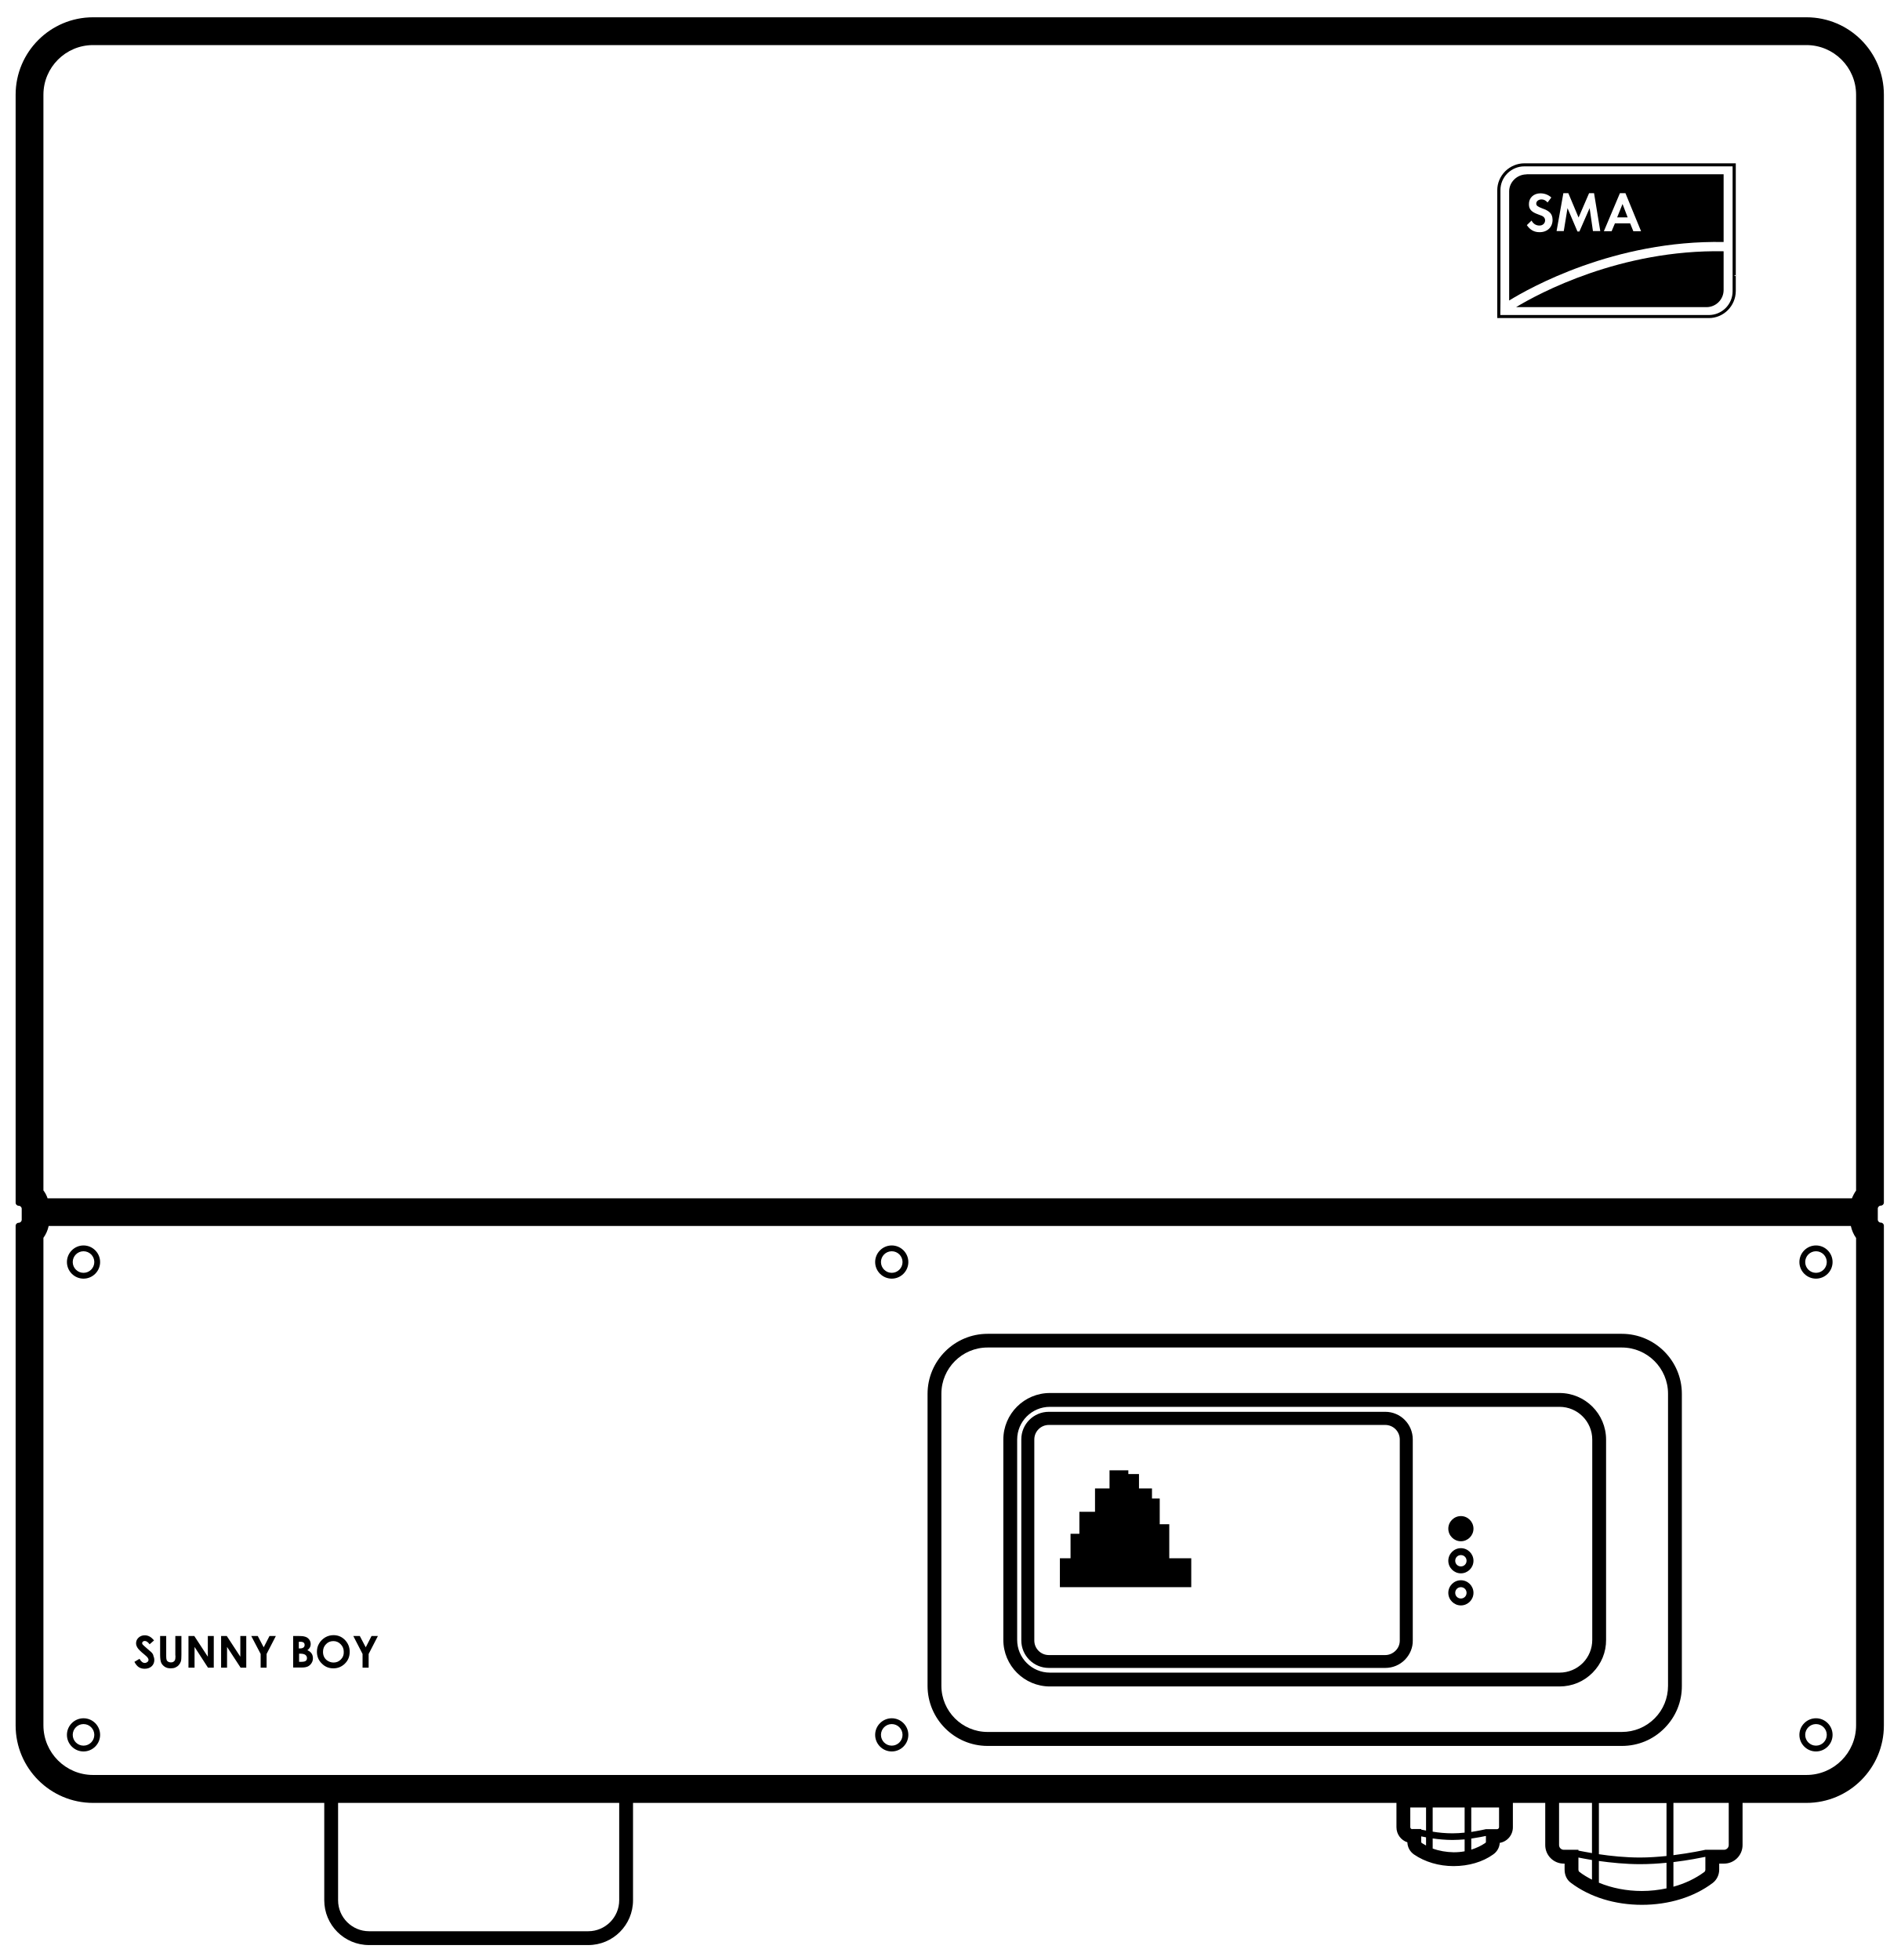
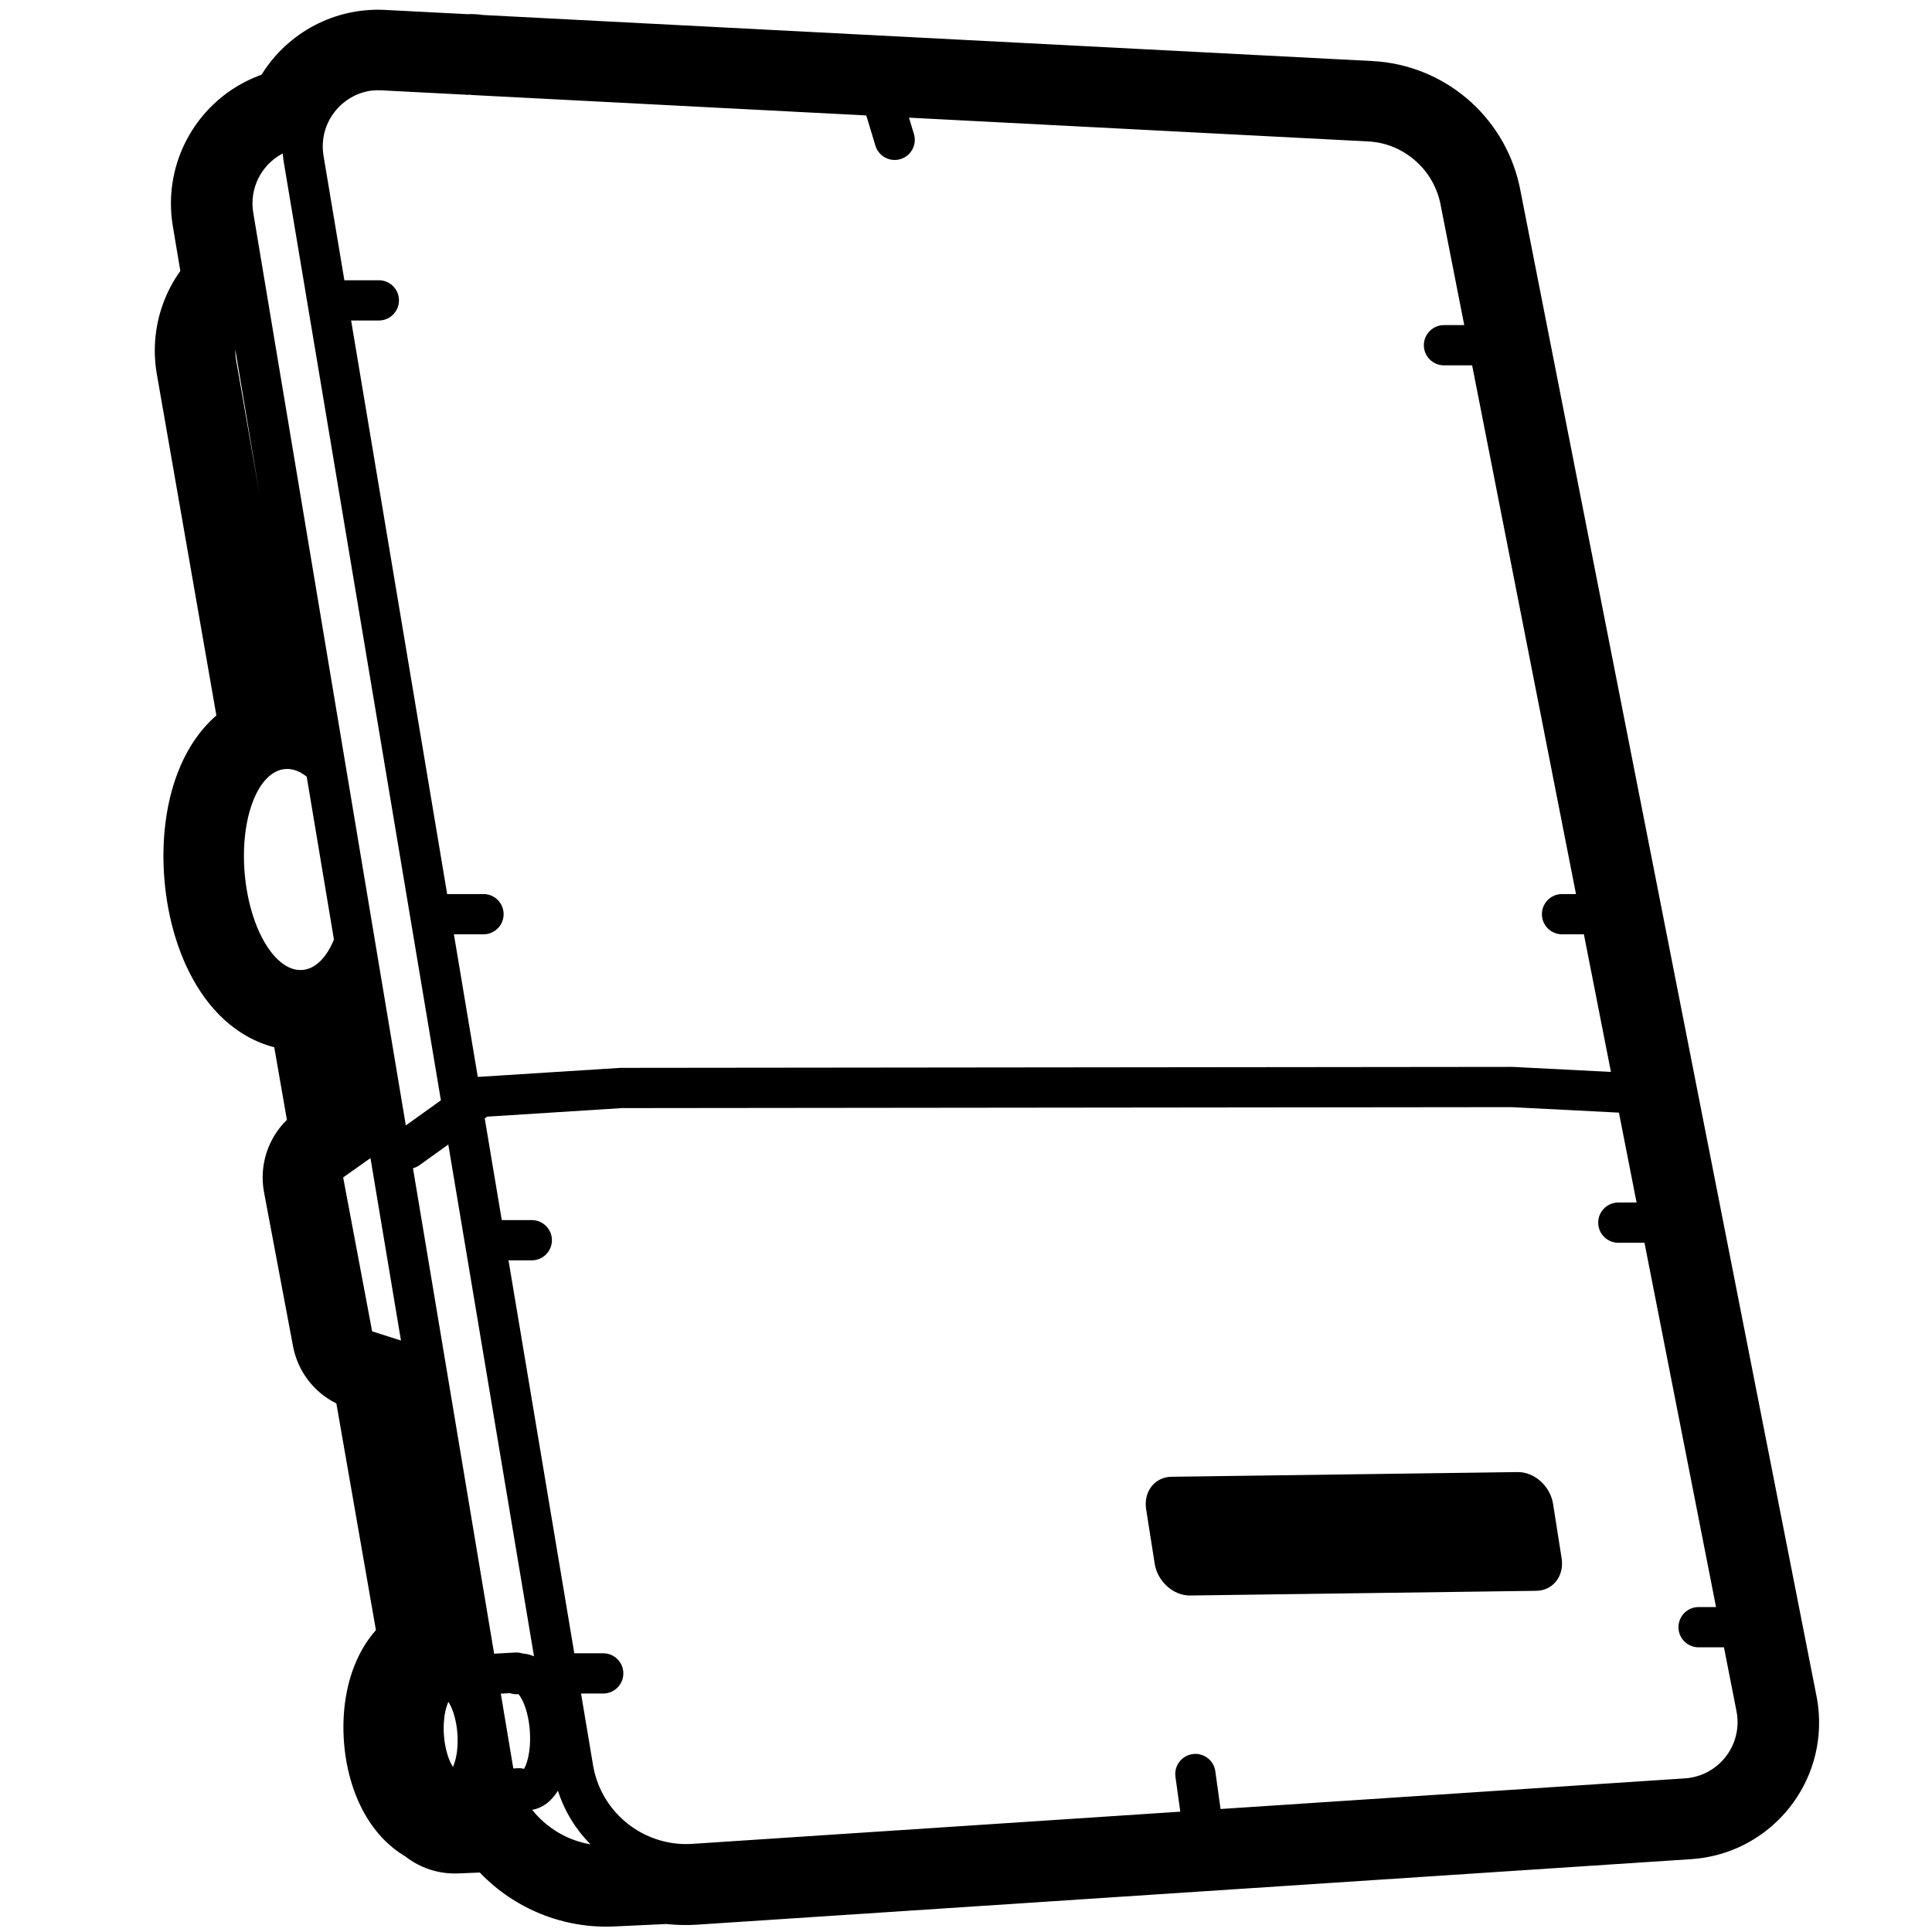
- <svg xmlns="http://www.w3.org/2000/svg" version="1.1" id="Layer_1" x="0px" y="0px" viewBox="0 0 1374.7 1417.3" style="enable-background:new 0 0 1374.7 1417.3;" xml:space="preserve">
-   <g>
-     <path d="M1172.9,964.5H714.2c-23.9,0-43.4,19.5-43.4,43.4v211.2c0,23.9,19.5,43.4,43.4,43.4h458.7c11.7,0,22.6-4.5,30.8-12.8   c8.2-8.2,12.7-19.2,12.6-30.7v-211.1C1216.3,984,1196.8,964.5,1172.9,964.5z M1206.3,1219c0,8.9-3.4,17.3-9.7,23.6   c-6.3,6.3-14.7,9.8-23.7,9.8H714.2c-18.4,0-33.4-15-33.4-33.4v-211.2c0-18.4,15-33.4,33.4-33.4h458.7c18.4,0,33.4,15,33.4,33.4   V1219z" />
-     <path d="M1127.8,1007.3H759.3c-18.6,0-33.7,15.1-33.7,33.7v144.8c0,18.6,15.1,33.7,33.7,33.7h368.5c9.1,0,17.6-3.5,24-10   c6.3-6.4,9.8-14.8,9.7-23.8V1041C1161.5,1022.4,1146.4,1007.3,1127.8,1007.3z M1151.5,1185.8c0,6.3-2.4,12.2-6.8,16.7   c-4.5,4.5-10.5,7-16.9,7H759.3c-13.1,0-23.7-10.6-23.7-23.7V1041c0-13.1,10.6-23.7,23.7-23.7h368.5c13.1,0,23.7,10.6,23.7,23.7   V1185.8z" />
-     <path d="M1001.8,1020.9H758.5c-11,0-19.9,8.9-19.9,19.9v145.4c0,11,8.9,19.9,19.9,19.9h243.3c5.4,0,10.4-2.1,14.2-5.9   c3.7-3.8,5.8-8.8,5.7-13.9v-145.4C1021.7,1029.8,1012.8,1020.9,1001.8,1020.9z M1009.3,1193.6c-2,2-4.7,3.2-7.5,3.2H758.5   c-5.8,0-10.5-4.7-10.5-10.5v-145.4c0-5.8,4.7-10.5,10.5-10.5h243.3c5.8,0,10.5,4.7,10.5,10.5l0,145.5   C1012.3,1189,1011.3,1191.6,1009.3,1193.6z" />
-     <path d="M109.4,1194.7c-0.4-0.4-1.4-1.2-3-2.6c-1.8-1.5-2.8-2.5-3.2-2.9c-0.3-0.3-0.4-0.7-0.4-1.1c0-0.4,0.2-0.7,0.5-1   c0.4-0.3,0.8-0.5,1.4-0.5c1.2,0,2.3,0.8,3.5,2.4l3.2-2.8c-1.2-1.4-2.3-2.4-3.4-2.9c-1-0.5-2.1-0.8-3.3-0.8c-1.8,0-3.3,0.6-4.5,1.7   c-1.2,1.1-1.8,2.5-1.8,4.1c0,1.1,0.4,2.2,1.1,3.3s2.3,2.7,4.8,4.7c1.3,1.1,2.2,1.9,2.5,2.4s0.6,1,0.6,1.6c0,0.6-0.3,1.1-0.8,1.5   s-1.1,0.7-1.9,0.7c-1.4,0-2.7-1-3.8-3l-3.7,2.2c0.9,1.7,1.9,3,3.1,3.8s2.6,1.2,4.3,1.2c2.1,0,3.8-0.6,5.1-1.8   c1.3-1.2,1.9-2.8,1.9-4.6c0-1-0.2-1.9-0.6-2.7C110.9,1196.5,110.3,1195.6,109.4,1194.7z" />
-     <path d="M126.9,1197.2c0,1.5-0.1,2.6-0.3,3.1c-0.2,0.5-0.6,1-1.1,1.3c-0.6,0.4-1.2,0.5-2,0.5c-0.7,0-1.3-0.2-1.9-0.5   c-0.5-0.3-0.9-0.7-1.1-1.3s-0.3-1.4-0.3-2.7V1183h-4.4v13.6c0,2.7,0.3,4.7,0.8,5.8c0.5,1.1,1.4,2.1,2.6,2.9   c1.2,0.8,2.7,1.1,4.3,1.1c1.3,0,2.4-0.2,3.3-0.6s1.8-1,2.5-1.8c0.7-0.8,1.2-1.7,1.5-2.6c0.3-0.9,0.4-2.5,0.4-4.8V1183h-4.4V1197.2z   " />
-     <polygon points="150.3,1198 140.5,1183 136.3,1183 136.3,1205.9 140.7,1205.9 140.7,1190.9 150.4,1205.9 154.6,1205.9 154.6,1183    150.3,1183  " />
-     <polygon points="173.8,1198 164,1183 159.9,1183 159.9,1205.9 164.2,1205.9 164.2,1190.9 174,1205.9 178.1,1205.9 178.1,1183    173.8,1183  " />
-     <polygon points="190.7,1191.2 186.4,1183 181.7,1183 188.5,1196 188.5,1205.9 192.8,1205.9 192.8,1196 199.5,1183 194.9,1183  " />
-     <path d="M222.3,1193.3c0.8-0.6,1.4-1.3,1.8-2c0.4-0.7,0.6-1.5,0.6-2.4c0-1.3-0.4-2.5-1.2-3.5c-0.8-1-1.9-1.7-3.3-2   c-1-0.3-2.5-0.4-4.6-0.4H212v22.8h6.4c1.8,0,3.3-0.3,4.3-0.8s1.9-1.3,2.6-2.4c0.7-1.1,1-2.2,1-3.5c0-1.3-0.3-2.5-1-3.5   S223.7,1193.9,222.3,1193.3z M216.3,1187.2h1.1c1,0,1.7,0.2,2.2,0.6c0.5,0.4,0.7,1,0.7,1.7c0,0.8-0.3,1.4-0.8,1.8   c-0.5,0.4-1.3,0.7-2.4,0.7h-1V1187.2z M221.1,1201c-0.6,0.5-1.8,0.7-3.7,0.7h-1.1v-5.9h0.9c1.7,0,2.9,0.3,3.7,0.9   c0.7,0.6,1.1,1.3,1.1,2.3C222,1199.9,221.7,1200.6,221.1,1201z" />
-     <path d="M241.2,1182.4c-2.1,0-4.1,0.5-6,1.6c-1.8,1.1-3.3,2.5-4.4,4.4c-1.1,1.8-1.6,3.8-1.6,6c0,3.3,1.1,6.1,3.4,8.4   c2.3,2.4,5.1,3.6,8.5,3.6c3.3,0,6.1-1.2,8.4-3.5s3.4-5.1,3.4-8.5c0-3.4-1.2-6.2-3.5-8.6C247.2,1183.6,244.5,1182.4,241.2,1182.4z    M246.5,1200c-1.5,1.5-3.2,2.2-5.3,2.2c-1.8,0-3.4-0.6-4.9-1.7c-1.8-1.5-2.7-3.5-2.7-6c0-2.3,0.7-4.1,2.2-5.6   c1.4-1.5,3.2-2.2,5.3-2.2c2.1,0,3.9,0.8,5.3,2.3c1.5,1.5,2.2,3.3,2.2,5.5C248.7,1196.7,248,1198.5,246.5,1200z" />
-     <polygon points="264.5,1191.2 260.2,1183 255.5,1183 262.2,1196 262.2,1205.9 266.6,1205.9 266.6,1196 273.3,1183 268.7,1183  " />
-     <path d="M1056.5,1096.3c-5,0-9.1,4.1-9.1,9.1s4.1,9.1,9.1,9.1s9.1-4.1,9.1-9.1S1061.5,1096.3,1056.5,1096.3z" />
-     <path d="M1056.5,1119.5c-5,0-9.1,4.1-9.1,9.1c0,5,4.1,9.1,9.1,9.1s9.1-4.1,9.1-9.1C1065.6,1123.6,1061.5,1119.5,1056.5,1119.5z    M1056.5,1132.7c-2.3,0-4.1-1.8-4.1-4.1c0-2.3,1.8-4.1,4.1-4.1s4.1,1.8,4.1,4.1C1060.6,1130.9,1058.8,1132.7,1056.5,1132.7z" />
-     <path d="M1056.5,1142.7c-5,0-9.1,4.1-9.1,9.1c0,5,4.1,9.1,9.1,9.1s9.1-4.1,9.1-9.1C1065.6,1146.8,1061.5,1142.7,1056.5,1142.7z    M1056.5,1155.9c-2.3,0-4.1-1.8-4.1-4.1c0-2.3,1.8-4.1,4.1-4.1s4.1,1.8,4.1,4.1C1060.6,1154.1,1058.8,1155.9,1056.5,1155.9z" />
-     <path d="M60.4,900.6c-6.6,0-12,5.4-12,12s5.4,12,12,12s12-5.4,12-12S67,900.6,60.4,900.6z M60.4,920.4c-4.3,0-7.8-3.5-7.8-7.8   c0-4.3,3.5-7.8,7.8-7.8s7.8,3.5,7.8,7.8C68.2,916.9,64.7,920.4,60.4,920.4z" />
-     <path d="M644.9,900.6c-6.6,0-12,5.4-12,12s5.4,12,12,12s12-5.4,12-12S651.5,900.6,644.9,900.6z M644.9,920.4   c-4.3,0-7.8-3.5-7.8-7.8c0-4.3,3.5-7.8,7.8-7.8s7.8,3.5,7.8,7.8C652.7,916.9,649.2,920.4,644.9,920.4z" />
-     <path d="M1313.3,900.6c-6.6,0-12,5.4-12,12s5.4,12,12,12s12-5.4,12-12S1319.9,900.6,1313.3,900.6z M1313.3,920.4   c-4.3,0-7.8-3.5-7.8-7.8c0-4.3,3.5-7.8,7.8-7.8c4.3,0,7.8,3.5,7.8,7.8C1321.1,916.9,1317.6,920.4,1313.3,920.4z" />
-     <path d="M60.4,1242.5c-6.6,0-12,5.4-12,12s5.4,12,12,12s12-5.4,12-12S67,1242.5,60.4,1242.5z M60.4,1262.3c-4.3,0-7.8-3.5-7.8-7.8   c0-4.3,3.5-7.8,7.8-7.8s7.8,3.5,7.8,7.8C68.2,1258.8,64.7,1262.3,60.4,1262.3z" />
-     <path d="M644.9,1242.5c-6.6,0-12,5.4-12,12s5.4,12,12,12s12-5.4,12-12S651.5,1242.5,644.9,1242.5z M644.9,1262.3   c-4.3,0-7.8-3.5-7.8-7.8c0-4.3,3.5-7.8,7.8-7.8s7.8,3.5,7.8,7.8C652.7,1258.8,649.2,1262.3,644.9,1262.3z" />
-     <path d="M1313.3,1242.5c-6.6,0-12,5.4-12,12s5.4,12,12,12s12-5.4,12-12S1319.9,1242.5,1313.3,1242.5z M1313.3,1262.3   c-4.3,0-7.8-3.5-7.8-7.8c0-4.3,3.5-7.8,7.8-7.8c4.3,0,7.8,3.5,7.8,7.8C1321.1,1258.8,1317.6,1262.3,1313.3,1262.3z" />
-     <path d="M1360.2,871.8c1.2,0,2.2-1,2.2-2.2V68.5c0-30.9-25-56-56-56H67.3c-30.9,0-56,25.1-56,56v801.2c0,1.2,1,2.2,2.2,2.2   s2.2,1,2.2,2.2v7.9c0,1.2-1,2.2-2.2,2.2s-2.2,1-2.2,2.2v361.3c0,30.9,25.1,56,56,56h167.2v70.4c0,17.9,14.5,32.4,32.4,32.4h158.5   c17.9,0,32.4-14.5,32.4-32.4v-70.4h552.1v17.6c0,5.1,3.3,9.4,7.9,10.9c0.1,3.5,1.8,6.7,4.8,8.8c7.9,5.4,18,8.4,28.6,8.4   c10.9,0,21.1-3,28.6-8.4c2.8-1.9,4.6-5,4.8-8.4c5.4-0.9,9.5-5.6,9.5-11.3v-17.6h23.4v30.5c0,7.4,6,13.4,13.4,13.4h0.6v4.4   c0,4,1.7,7.5,4.7,9.6c13.6,10.2,31.7,15.8,51.2,15.8c19.5,0,37.7-5.6,51.2-15.8c2.9-2.2,4.7-5.8,4.7-9.6v-4.4h3.5   c7.4,0,13.4-6,13.4-13.4v-30.5h46.2c30.9,0,56-25.1,56-56V886.3c0-1.2-1-2.2-2.2-2.2s-2.2-1-2.2-2.2V874   C1358,872.8,1359,871.8,1360.2,871.8z M447.8,1374.1c0,12.3-10,22.4-22.4,22.4H266.9c-12.3,0-22.4-10-22.4-22.4v-70.4h203.3V1374.1   z M1059.2,1307v18.2c-2.8,0.3-5.8,0.5-8.8,0.5c-5,0-10.1-0.5-14.3-1.2V1307H1059.2z M1021.3,1322.7c-0.7,0-1.4-0.7-1.4-1.4V1307   h11.4v16.7c-1.4-0.3-2.6-0.5-3.5-0.7v-0.4H1021.3z M1027.8,1332v-4.1c1,0.2,2.1,0.4,3.5,0.7v5.9c-1.1-0.6-2.1-1.2-3.1-1.8   C1028,1332.5,1027.8,1332.2,1027.8,1332z M1036.1,1336.7v-7.3c4.2,0.6,9.3,1.1,14.3,1.1c3,0,6-0.2,8.8-0.4v8.6   c-2.6,0.5-5.3,0.7-8,0.7C1045.9,1339.3,1040.7,1338.4,1036.1,1336.7z M1074.1,1332.7c-2.9,2-6.3,3.6-10.1,4.8v-8   c4.8-0.7,8.7-1.5,10.6-1.9v4.4C1074.6,1332.2,1074.4,1332.5,1074.1,1332.7z M1084.1,1321.3c0,0.7-0.7,1.4-1.4,1.4h-8.1v0   c-0.5,0.1-4.8,1.1-10.6,2V1307h20.1V1321.3z M1205.2,1303.7v38.4c-6.1,0.6-12.6,1.1-19.1,1.1c-10.6,0-21.3-1.1-29.8-2.4v-37H1205.2   z M1130.9,1337.6c-1.8,0-3.4-1.5-3.4-3.4v-30.5h23.8v36.3c-4.2-0.7-7.6-1.4-9.8-1.8v-0.6H1130.9z M1141.5,1352v-8.8   c2.4,0.5,5.7,1.1,9.8,1.8v14.2c-3.3-1.7-6.4-3.5-9.2-5.7C1141.6,1353.1,1141.5,1352.3,1141.5,1352z M1156.3,1361.4v-15.7   c8.6,1.2,19.3,2.3,29.8,2.3c6.5,0,13-0.4,19.1-1v18.5c-5.7,1.2-11.7,1.9-17.8,1.9C1176.4,1367.4,1165.7,1365.3,1156.3,1361.4z    M1232.6,1353.6c-6.3,4.7-14,8.4-22.4,10.7v-17.8c11.1-1.3,20-3.2,23.1-3.8v9.3C1233.3,1352.6,1233,1353.3,1232.6,1353.6z    M1250.2,1334.2c0,1.8-1.5,3.4-3.4,3.4h-13.5v0c-0.8,0.2-10.4,2.3-23.1,3.9v-37.8h40V1334.2z M1342.3,1247.6   c0,19.8-16.1,35.9-35.9,35.9H67.3c-19.8,0-35.9-16.1-35.9-35.9V895.1c1.8-2.5,3.1-5.4,3.8-8.6h1303.3c0.7,3.2,2,6.2,3.8,8.7V1247.6   z M1342.3,860.9c-1.2,1.7-2.2,3.6-3,5.6H34.4c-0.7-2.1-1.7-4-3-5.7V68.5c0-19.8,16.1-35.9,35.9-35.9h1239.1   c19.8,0,35.9,16.1,35.9,35.9V860.9z" />
-     <path d="M1088.6,123.8c-3.7,3.7-5.8,8.6-5.8,13.8v80.9c0,0.1,0,10.4,0,10.4v1.1h153c10.7,0,19.4-8.7,19.5-19.5v-92.4h-152.9   C1097.2,118.1,1092.3,120.2,1088.6,123.8z M1255.2,199c0,0.4-0.2,0.6-0.3,0.7l-0.7-0.7H1255.2z M1253,153.6v1.1v43.6   c0,0.1,0,0.2,0,0.3c0,0.1,0,0.1,0,0.2c0,0.1,0,0.1,0,0.1v11.7c0,9.5-7.7,17.2-17.2,17.2H1085l0.1-9.4v-80.9c0-4.6,1.8-8.9,5.1-12.2   c3.3-3.2,7.6-5,12.2-5H1253V153.6z" />
-     <path d="M1096.4,222.1h137.7c6.8,0,12.4-5.5,12.4-12.4v-28C1171.7,180.3,1112.6,212.3,1096.4,222.1z" />
-     <polygon points="1173.4,147.5 1169.5,157.2 1177.1,157.2  " />
-     <path d="M1091.4,138.4v78.9c14.3-8.8,76-43.8,155.1-42.3v-49H1104v0.1C1097.2,126.1,1091.4,131.6,1091.4,138.4z M1171.5,139.7h4   l11.3,27.5h-5.6l-2.3-5.7h-11l-2.4,5.7h-5.6L1171.5,139.7z M1130.6,139.7h3.6l7.4,17.6l7.6-17.6h3.6l4.5,27.4h-5.3l-2.4-16.6   l-7.4,16.9h-1.4l-7.2-16.9l-2.7,16.6h-5.2L1130.6,139.7z M1116,156.6c-0.5-0.4-1.5-0.8-3.7-1.6c-4.8-1.7-6.6-3.7-6.6-7.3   c-0.1-4.6,3.4-7.9,8.3-7.9c2.9,0,5.7,1,7.9,3l-2.7,3.6c-1.4-1.5-2.7-2.2-4.4-2.2c-2.1,0-3.8,1.3-3.8,3c0,1.5,1,2.2,4.1,3.4   c3,1.1,4.1,1.7,5.3,2.7c1.6,1.3,2.4,3.3,2.4,5.7c0,5.3-3.8,8.9-9.4,8.9c-3.9,0-6.8-1.6-9.2-5.1l3.4-3.3c1.2,2.3,3.2,3.6,5.7,3.6   c2.4,0,4.1-1.6,4.1-3.8C1117.4,158.2,1116.9,157.3,1116,156.6z" />
-     <polygon points="845.6,1120.4 845.6,1109.1 845.6,1102.2 838.7,1102.2 838.7,1083.6 833.1,1083.6 833.1,1076.3 823.7,1076.3    823.7,1065.9 816,1065.9 816,1063.2 802.4,1063.2 802.4,1076.3 791.9,1076.3 791.9,1093.2 780.6,1093.2 780.6,1109.1 774.2,1109.1    774.2,1126.8 766.5,1126.8 766.5,1147.7 861.5,1147.7 861.5,1126.8 845.6,1126.8  " />
-   </g>
+ <svg xmlns="http://www.w3.org/2000/svg" height="960" viewBox="0 0 960 960" width="960">
+   <path d="m130.42 36.394c12.772-20.093 35.693-32.772 60.941-31.464l40.796 2.112.384-.016c2.461-.092 4.887.044 7.255.389l.23.035 441.89 22.885c35.426 1.835 65.225 27.044 72.985 61.543l.228 1.048.055.266.107.525 147.331 749.11c.562 2.856.94 5.746 1.131 8.651 2.47 37.474-25.907 69.855-63.381 72.324l-493.952 32.552c-4.971.328-9.934.23-14.843-.286l-.366-.042-25.838 1.212c-25.488 1.195-49.512-8.806-66.51-26.306l-.457-.476-10.736.44c-9.8.402-18.933-2.76-26.133-8.343l-.106-.083-.785-.474c-1.434-.885-2.824-1.842-4.166-2.866l-.468-.361c-6.183-4.826-11.032-10.805-14.84-17.557-5.906-10.47-9.376-23.072-10.29-36.144-.921-13.164.792-26.216 5.254-37.463 2.506-6.316 5.888-12.152 10.377-17.278l.281-.316-19.647-112.633-.223-.111c-10.882-5.477-18.785-15.696-21.226-27.846l-.094-.481-14.4-76.487c-2.498-13.269 1.878-26.743 11.334-35.992l.026-.026-6.29-36.059-.368-.094c-6.545-1.719-12.704-4.673-18.295-8.627l-.523-.374c-7.855-5.679-14.295-13.115-19.524-21.8-8.682-14.418-14.135-32.614-15.815-51.813-1.68-19.199.531-38.065 6.577-53.772 3.642-9.461 8.693-17.903 15.442-24.859 1.193-1.23 2.433-2.405 3.716-3.521l.028-.025-29.585-169.607c-.913-5.236-1.209-10.559-.883-15.861l.068-.994c.962-12.618 5.364-24.377 12.38-34.238l.118-.164-3.735-22.258c-5.372-32.013 12.629-63.308 42.885-74.811l.921-.343.289-.105zm146.811 853.397-.188.304c-3.091 4.884-7.293 8.245-12.599 9.205 7.119 8.965 17.396 15.179 28.962 17.134-7.277-7.344-12.898-16.407-16.176-26.643zm473.858-339.657-442.066.474-66.935 4.252-1.224.876 8.46 50.517 14.925.001c5.523 0 10 4.477 10 10 0 5.523-4.477 10-10 10l-11.576-.001 32.696 195.246 14.365.001c5.523 0 10 4.477 10 10s-4.477 10-10 10l-11.016-.001 5.956 35.566c3.374 20.147 19.199 35.359 38.582 38.598.156.026.311.051.467.076l-.467-.076c.266.044.532.087.799.126l-.332-.051c.24.038.481.073.723.107l-.391-.057c.24.036.48.07.721.102l-.33-.045c.252.036.505.069.759.1l-.429-.055c.252.034.504.065.757.095l-.328-.04c.239.03.479.058.719.084l-.391-.044c.24.028.48.054.72.079l-.329-.035c.299.032.599.062.9.089l-.57-.054c.28.028.56.054.842.078.222.018.443.035.664.05l-.664-.05c.251.021.503.04.755.057l-.091-.006c.249.017.498.032.748.045l-.657-.039c.302.02.605.038.908.052l-.252-.013c.237.013.474.023.712.032l-.461-.02c.274.013.548.024.823.032l-.363-.012c.255.01.51.017.766.023l-.403-.01c.235.007.47.012.706.016l-.303-.005c.259.006.517.009.777.01l-.474-.005c.506.008 1.014.007 1.523-.002l-.285.004c.286-.003.573-.009.861-.018l-.576.013c.251-.004.503-.011.755-.019l-.179.006c.25-.007.501-.017.752-.028l-.573.022c.264-.009.529-.02.794-.033l.763-.044 242.356-15.992-2.403-17.337c-.758-5.471 3.061-10.52 8.532-11.279 5.471-.758 10.52 3.061 11.279 8.532l2.6 18.762 230.746-15.225c15.276-1.008 26.88-14.087 26.122-29.321l-.027-.462c-.079-1.193-.234-2.38-.464-3.553l-6.243-31.784-12.604.001c-5.523 0-10-4.477-10-10 0-5.523 4.477-10 10-10l8.676-.001-35.556-181.017-13.002 0c-5.523 0-10-4.477-10-10 0-5.523 4.477-10 10-10l9.074-0-8.779-44.694c-.267.008-.536.005-.807-.009zm-497.755 291.177-4.486.245 6.065 36.283c.05.302.104.602.16.902l2.309-.125c1.01-.055 2.018.044 2.989.289l.05.013.113-.202c.239-.444.486-.972.728-1.578l.121-.309c1.579-4.156 2.331-10.133 1.901-16.558-.43-6.419-1.969-12.22-4.079-16.092-.531-.974-1.049-1.732-1.497-2.258l-.1-.115-.185.019c-1.391.119-2.754-.06-4.018-.488zm-30.531 4.329c-.051.109-.101.221-.151.337l-.105.247-.099.242c-.008.019-.016.039-.023.059-.014.037-.028.073-.043.109l.043-.109c-.086.217-.17.443-.253.678l.073-.204c-.031.084-.061.168-.091.253-.618 1.763-1.081 3.82-1.365 6.071-.193 1.531-.303 3.155-.322 4.84-.014 1.26.023 2.553.115 3.866.014.204.03.406.046.609l.049.553c.048.506.103 1.006.165 1.502.011.09.023.179.035.269l-.035-.269c.024.194.05.387.077.58l-.042-.311c.025.192.052.383.079.573l-.037-.262c.02.144.04.287.062.43l-.025-.168c.028.194.057.388.087.58l-.063-.412c.03.202.061.403.093.602l-.03-.19c.027.172.055.344.084.514l-.053-.324c.06.372.124.741.193 1.105.059.316.122.63.187.941.014.065.028.13.042.195l-.042-.195c.075.357.154.711.237 1.059.015.065.031.129.046.193l-.046-.193c.043.18.087.358.131.536l-.085-.342c.043.178.088.356.133.531l-.048-.189c.04.158.08.314.122.47l-.074-.28c.044.173.09.344.136.514l-.062-.233c.527 1.986 1.18 3.801 1.93 5.379.052.109.104.217.157.323.018.038.036.075.055.112l-.055-.112c.056.113.112.224.168.333l-.113-.221c.159.316.322.621.489.914l-.011-.019c.036.064.073.127.109.189.011.018.021.036.032.054l-.032-.054c.125.215.251.42.376.614l.015.023.142-.311.116-.271.115-.284c1.537-3.873 2.273-9.48 1.85-15.521-.422-6.041-1.931-11.491-3.992-15.112-.154-.271-.307-.524-.457-.758zm-.047-276.935-14.31 10.25c-1.01.723-2.108 1.231-3.241 1.534l40.324 241.22 10.478-.574c1.082-.059 2.134.056 3.127.321l.37.106.139.045.292.021c1.904.156 3.709.632 5.409 1.388zm548.954 178.555 4.246 27c1.39 8.837-4.252 16.092-12.601 16.205l-171.96 2.331c-8.349.113-16.244-6.959-17.633-15.795l-4.246-27c-1.39-8.837 4.252-16.092 12.601-16.205l171.96-2.331c8.349-.113 16.244 6.959 17.633 15.795zm-587.626-171.808-13.57 9.601 14.4 76.487 14.325 4.569zm-43.583-499.2-.301.159c-10.437 5.597-16.367 17.318-14.367 29.285l75.816 453.526 17.428-12.482-78.044-466.043c-.247-1.474-.424-2.957-.533-4.445zm48.791-31.375c-1.678-.087-3.329-.024-4.941.176-.087.013-.173.026-.259.04-.206.032-.413.066-.618.102-.069.012-.138.025-.207.037l.207-.037c-.145.026-.289.052-.433.08l.226-.043c-.353.065-.704.137-1.053.216-.489.11-.972.233-1.451.368-.084.024-.167.048-.251.072l.251-.072c-.132.037-.264.076-.395.115l.144-.043c-.106.031-.212.063-.318.095l.174-.053c-.155.046-.309.094-.463.142l.289-.09c-.151.046-.301.093-.451.142l.163-.052c-.098.031-.196.063-.293.095l.131-.043c-.141.046-.281.092-.421.14l.29-.097c-.172.057-.343.115-.513.175l.223-.077c-.116.04-.231.08-.346.121l.123-.044c-.114.04-.228.081-.342.123l.219-.079c-.159.057-.318.115-.476.175l.257-.096c-.137.05-.273.101-.409.153l.151-.058c-.104.039-.208.079-.311.12l.16-.062c-.144.055-.287.112-.43.169l.27-.107c-.131.051-.261.103-.391.156l.121-.049c-.12.048-.24.098-.359.148l.239-.099c-.15.061-.298.123-.447.187l.208-.088c-.126.053-.251.106-.376.161l.168-.073c-.259.111-.517.226-.772.345-.109.051-.218.102-.327.155-.19.091-.378.185-.565.28-.066.034-.132.068-.198.102-.308.16-.613.326-.914.497-.084.048-.168.096-.251.144l.251-.144c-.122.069-.244.14-.365.211l.114-.067c-.111.065-.222.13-.333.197l.219-.13c-.135.079-.268.159-.401.24l.182-.11c-.097.058-.194.117-.29.177l.108-.066c-.123.075-.245.151-.367.228l.259-.162c-.122.075-.243.151-.363.228l.104-.066c-.123.078-.245.156-.367.236l.263-.17c-.123.078-.245.158-.367.238l.104-.068c-.094.062-.188.124-.282.187l.178-.119c-.248.164-.493.331-.736.503-.042.029-.083.059-.124.088l.124-.088c-.11.078-.219.156-.328.235l.204-.147c-.094.067-.187.135-.28.203l.076-.056c-.109.079-.217.159-.324.24l.248-.184c-.123.09-.246.182-.367.274l.119-.09c-.593.445-1.167.912-1.723 1.402-.078.069-.155.138-.232.207l-.26.237-.37.348c-.083.08-.166.16-.248.24-.047.046-.093.092-.139.138l.139-.138c-.4.393-.789.798-1.165 1.215-.045.049-.089.099-.133.148l.133-.148c-.095.106-.19.212-.284.319l.151-.171c-.1.113-.2.226-.299.341l.148-.17c-.092.105-.183.211-.274.317l.126-.147c-.08.092-.159.186-.237.279l.111-.132c-.345.405-.678.821-1 1.246-.344.454-.674.919-.99 1.395-.192.289-.378.581-.56.877-.038.061-.075.123-.113.185l.113-.185c-.146.238-.288.479-.427.722-.105.184-.209.37-.31.557-.033.061-.066.123-.099.184l.099-.184c-.075.138-.148.277-.221.416l.122-.232c-.147.276-.289.554-.427.835-.022.046-.045.091-.067.137l.067-.137c-.052.107-.104.214-.155.321l.088-.184c-.064.133-.128.267-.19.402l.102-.218c-.185.391-.362.787-.529 1.187-.101.243-.199.487-.294.733-.058.152-.116.304-.172.458-.097.265-.189.532-.278.8-.023.069-.046.139-.068.209l.068-.209c-.096.29-.187.581-.273.875-.007.024-.014.048-.021.072l.021-.072c-.076.259-.149.52-.218.782-.017.067-.035.133-.052.2l.052-.2c-.037.141-.073.282-.108.424l.056-.224c-.03.118-.059.236-.088.355l.032-.131c-.068.277-.132.555-.192.835-.047.218-.091.438-.133.659-.013.067-.025.136-.038.204l.038-.204c-.232 1.232-.385 2.493-.452 3.779-.105 2.031.011 4.068.347 6.075l10.358 61.86 17.131.001c5.523 0 10 4.477 10 10 0 5.523-4.477 10-10 10l-13.781-.001 47.727 285.006c.106-.003.213-.005.32-.005h17.734c5.523 0 10 4.477 10 10 0 5.523-4.477 10-10 10l-14.706-.001 11.87 70.879c.182-.022.364-.038.547-.05l70.105-4.453c.207-.013.415-.02.623-.02l442.641-.475c.174 0 .348.004.522.013l48.612 2.487-13.431-68.381-10.865.001c-5.523 0-10-4.477-10-10 0-5.523 4.477-10 10-10l6.936-.001-51.602-262.714-13.991 0c-5.523 0-10-4.477-10-10 0-5.523 4.477-10 10-10l10.063-0-11.766-59.907-.107-.525c-.067-.32-.139-.639-.214-.957-.089-.374-.182-.746-.281-1.115l-.133-.485c-.038-.135-.077-.269-.116-.403-.142-.485-.294-.966-.454-1.442-.062-.185-.126-.37-.191-.554-.249-.706-.518-1.403-.805-2.089-.225-.537-.462-1.068-.71-1.592-.194-.41-.394-.816-.602-1.217l-.189-.361c-.06-.114-.121-.227-.182-.34-.029-.054-.059-.108-.089-.162l.089.162c-.075-.139-.151-.277-.228-.414l.139.252c-.078-.142-.157-.284-.236-.424l.097.173c-.253-.452-.514-.899-.783-1.34-.037-.06-.074-.12-.111-.18l.111.18c-.091-.148-.183-.296-.275-.443l.164.263c-.082-.132-.164-.263-.247-.394l.083.131c-.101-.16-.203-.319-.306-.478l.223.347c-.1-.157-.201-.314-.304-.47l.08.123c-.066-.102-.133-.203-.2-.305l.12.182c-.096-.147-.194-.293-.292-.439l.172.257c-.087-.13-.174-.26-.262-.389l.09.132c-.183-.271-.37-.54-.56-.806-.166-.233-.335-.464-.506-.693-.034-.046-.068-.091-.102-.136l.102.136c-.068-.091-.136-.182-.205-.272l.103.136c-.209-.277-.421-.551-.637-.822-.161-.202-.324-.403-.489-.602-.044-.054-.089-.107-.134-.16l.134.16c-.112-.135-.225-.269-.339-.403l.205.243c-.101-.12-.202-.24-.305-.359l.099.116c-.092-.108-.185-.215-.278-.322l.178.206c-.233-.271-.469-.538-.709-.802-.041-.046-.083-.091-.124-.136l.124.136c-.344-.379-.695-.75-1.054-1.115-.053-.054-.107-.108-.16-.162l.16.162c-.362-.368-.731-.729-1.106-1.082-.034-.032-.068-.064-.103-.096l.103.096c-.103-.097-.206-.193-.31-.288l.207.192c-.158-.147-.317-.293-.477-.438l.27.246c-.105-.097-.211-.193-.317-.289l.047.042c-.112-.101-.225-.202-.339-.302l.292.26c-.147-.132-.294-.263-.443-.393l.152.133c-.127-.112-.254-.223-.382-.333l.231.2c-.111-.097-.223-.194-.336-.29l.105.09c-.12-.103-.241-.206-.362-.307l.257.217c-.149-.127-.299-.253-.45-.378l.193.161c-.135-.113-.271-.226-.408-.337l.215.177c-.112-.092-.224-.184-.336-.275l.121.098c-.125-.102-.251-.203-.377-.304l.256.205c-.138-.112-.277-.222-.416-.332l.16.126c-.138-.109-.276-.218-.415-.325l.255.199c-.129-.102-.259-.203-.39-.303l.135.104c-.126-.097-.252-.194-.379-.29l.245.186c-.289-.221-.58-.438-.875-.652-.059-.043-.119-.086-.178-.128l.178.128c-.145-.105-.29-.208-.436-.311l.258.183c-.132-.094-.265-.188-.398-.281l.14.098c-.118-.083-.237-.166-.356-.247l.216.149c-.146-.102-.294-.203-.441-.303l.225.153c-.135-.092-.27-.184-.406-.275l.181.121c-.271-.183-.543-.362-.819-.538-.105-.067-.211-.134-.317-.201l.317.201c-.138-.089-.278-.176-.417-.263l.1.063c-.143-.09-.287-.178-.431-.266l.331.204c-.134-.083-.268-.166-.403-.247l.072.044c-.126-.077-.252-.153-.379-.228l.307.184c-.164-.099-.329-.198-.495-.295l.188.111c-.137-.081-.275-.162-.414-.242l.226.131c-.154-.09-.309-.179-.464-.267l.238.136c-.142-.082-.285-.163-.428-.243l.19.107c-.135-.077-.27-.152-.406-.227l.216.12c-.156-.087-.313-.174-.47-.259l.253.139c-.151-.083-.303-.166-.455-.247l.202.108c-.138-.075-.276-.149-.415-.222l.214.113c-.161-.086-.324-.171-.486-.256l.273.142c-.145-.076-.291-.152-.437-.226l.164.084c-.132-.068-.265-.136-.398-.203l.234.119c-.175-.089-.351-.178-.528-.265l.294.146c-.158-.079-.316-.157-.475-.234l.181.089c-.137-.067-.273-.133-.411-.199l.229.11c-.15-.073-.302-.145-.453-.216l.224.106c-.161-.077-.322-.152-.484-.227l.26.121c-.325-.153-.653-.301-.983-.445-.042-.018-.083-.036-.125-.054l.125.054c-.138-.06-.276-.119-.414-.178l.289.124c-.364-.157-.73-.309-1.099-.455-.049-.019-.097-.038-.146-.058l.146.058c-.123-.049-.245-.096-.369-.144l.223.086c-.31-.121-.623-.239-.937-.352-.12-.043-.24-.086-.359-.128l.359.128c-.161-.058-.322-.115-.484-.171l.125.043c-.186-.065-.373-.129-.56-.192l.436.148c-.164-.057-.329-.113-.495-.168l.059.02c-.084-.028-.168-.056-.252-.083l.193.063c-.328-.109-.659-.214-.991-.314-.284-.086-.569-.169-.856-.248-2.617-.704-5.338-1.143-8.131-1.288l-228.173-11.817 2.456 8.131c1.596 5.287-1.396 10.867-6.683 12.464-5.287 1.596-10.867-1.396-12.464-6.683l-4.532-15.011-196.416-10.171-.018-.097-.613-.032-.053-.002-.628.063zm-36.887 341.064c-3.409-2.746-7.068-4.127-10.772-3.803-13.476 1.179-22.445 24.48-20.034 52.044 2.412 27.564 15.291 48.954 28.767 47.775 6.489-.568 11.934-6.266 15.565-15.099zm-35.482-212.24c-.032 1.778.106 3.556.412 5.309l11.47 65.759z" />
</svg>
